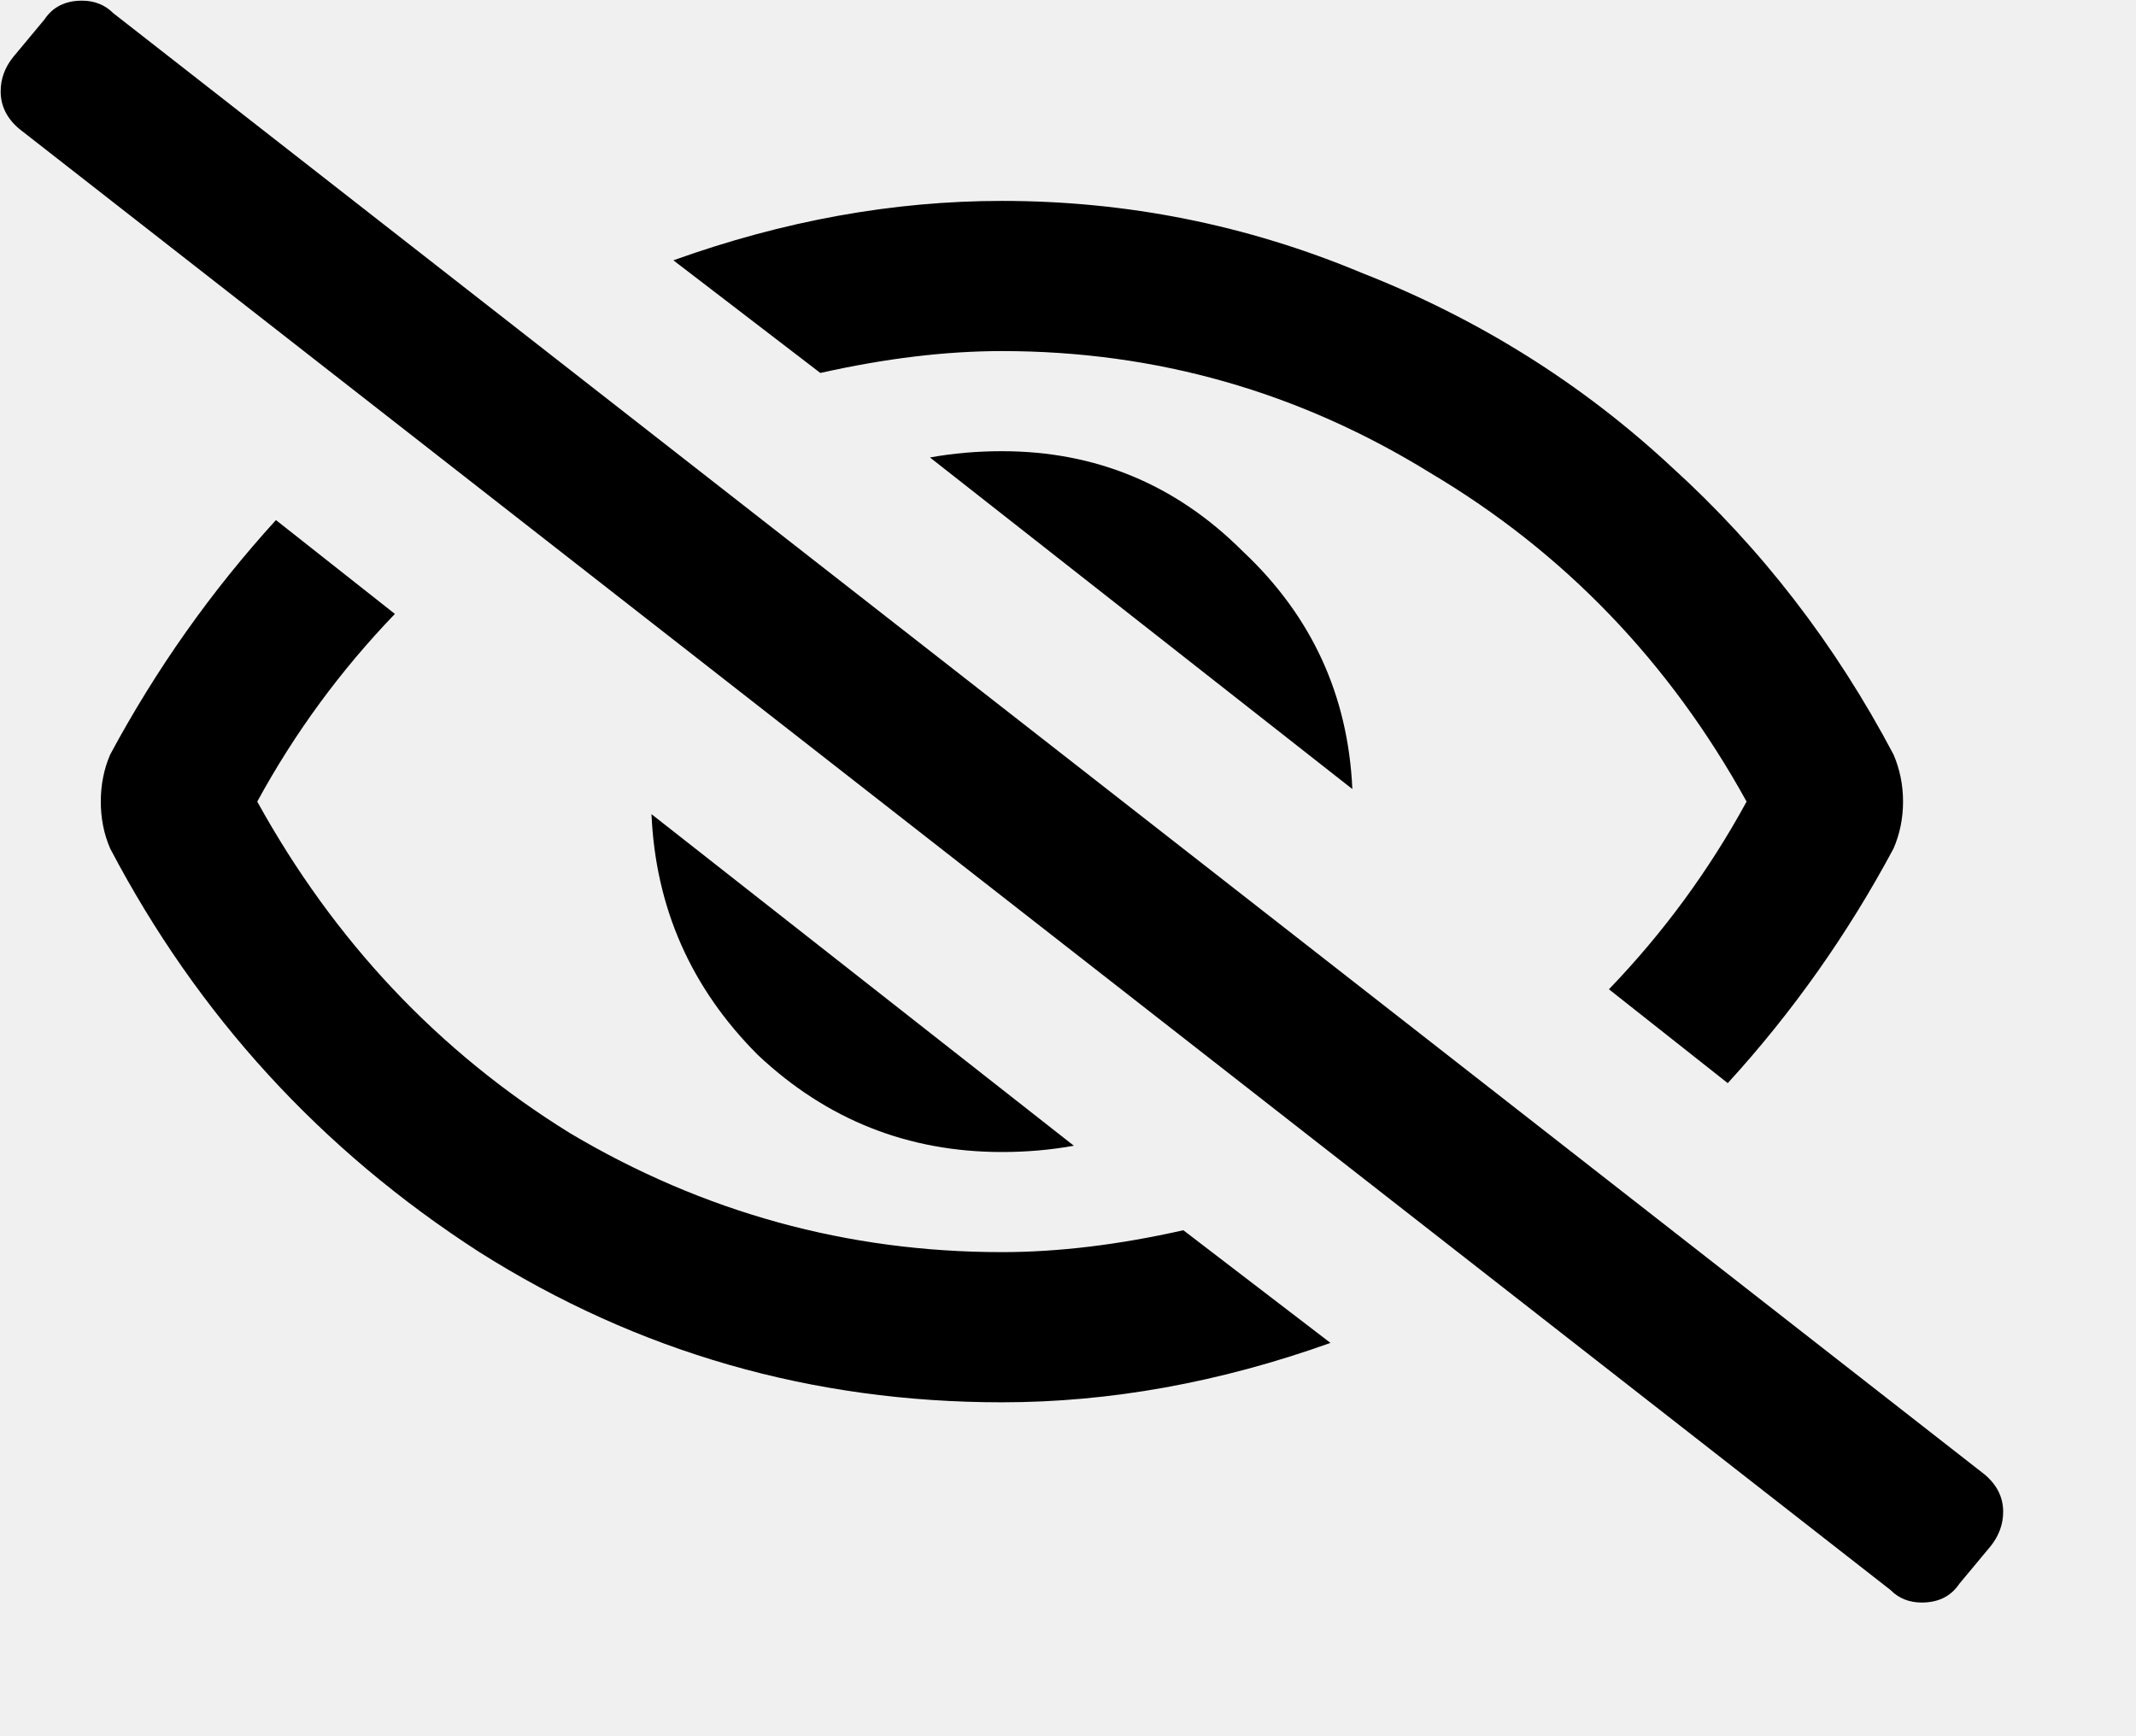
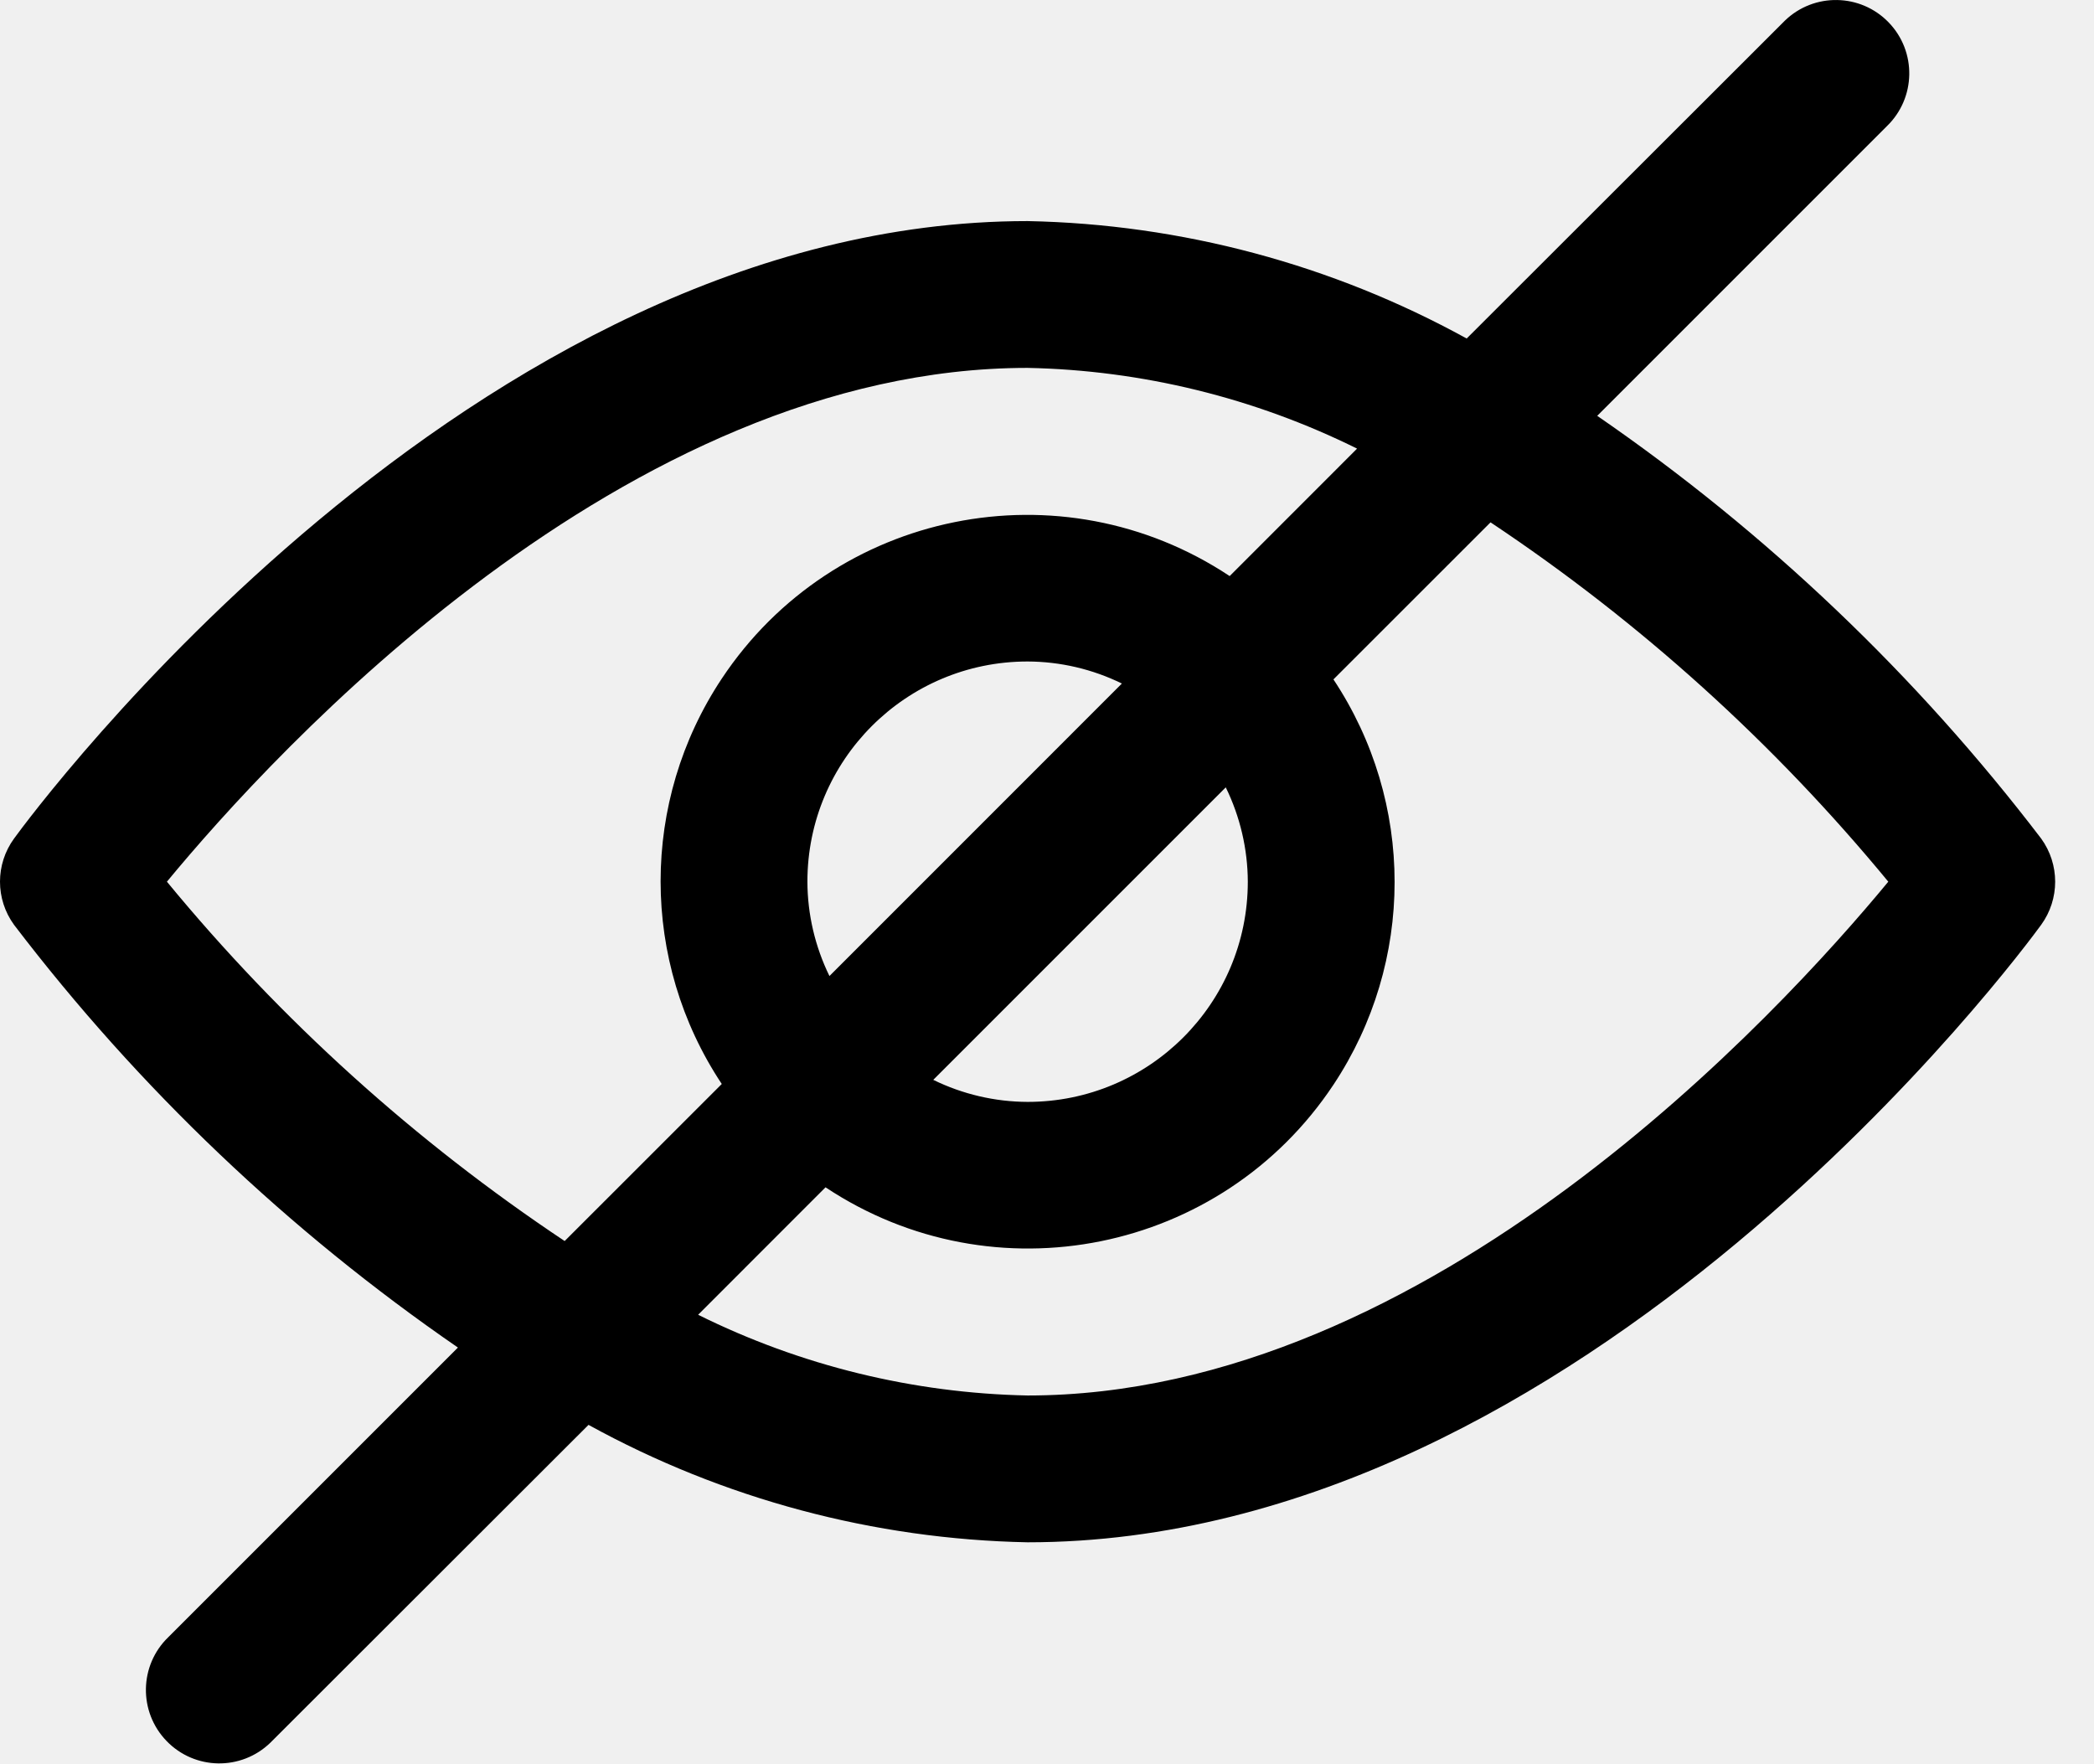
- <svg xmlns="http://www.w3.org/2000/svg" width="16" height="13" viewBox="0 0 16 13" fill="none">
-   <path d="M14.864 11.044C14.958 11.122 15.005 11.216 15.005 11.325C15.005 11.419 14.973 11.505 14.911 11.583L14.677 11.864C14.614 11.958 14.52 12.005 14.395 12.005C14.302 12.005 14.223 11.974 14.161 11.911L0.145 0.966C0.052 0.888 0.005 0.794 0.005 0.685C0.005 0.591 0.036 0.505 0.099 0.427L0.333 0.146C0.395 0.052 0.489 0.005 0.614 0.005C0.708 0.005 0.786 0.036 0.849 0.099L14.864 11.044ZM6.966 3.427C7.138 3.396 7.317 3.38 7.505 3.38C8.208 3.38 8.809 3.63 9.309 4.13C9.825 4.614 10.098 5.208 10.13 5.911L6.966 3.427ZM8.044 8.583C7.872 8.614 7.692 8.63 7.505 8.63C6.802 8.63 6.192 8.388 5.677 7.903C5.177 7.403 4.911 6.802 4.88 6.099L8.044 8.583ZM7.505 2.63C7.083 2.63 6.63 2.685 6.145 2.794L5.044 1.95C5.872 1.653 6.692 1.505 7.505 1.505C8.442 1.505 9.341 1.685 10.2 2.044C11.075 2.388 11.848 2.872 12.52 3.497C13.192 4.106 13.747 4.825 14.184 5.653C14.231 5.763 14.255 5.88 14.255 6.005C14.255 6.13 14.231 6.247 14.184 6.356C13.841 6.997 13.427 7.583 12.942 8.114L12.052 7.411C12.458 6.989 12.802 6.521 13.083 6.005C12.505 4.958 11.716 4.138 10.716 3.544C9.731 2.935 8.661 2.63 7.505 2.63ZM7.505 9.38C7.927 9.38 8.38 9.325 8.864 9.216L9.966 10.06C9.138 10.356 8.317 10.505 7.505 10.505C6.083 10.505 4.778 10.13 3.591 9.38C2.403 8.614 1.481 7.606 0.825 6.356C0.778 6.247 0.755 6.13 0.755 6.005C0.755 5.88 0.778 5.763 0.825 5.653C1.169 5.013 1.583 4.427 2.067 3.896L2.958 4.599C2.552 5.021 2.208 5.489 1.927 6.005C2.505 7.052 3.286 7.88 4.27 8.489C5.27 9.083 6.349 9.38 7.505 9.38Z" fill="black" />
+ <svg xmlns="http://www.w3.org/2000/svg" width="38" height="32" viewBox="0 0 38 32" fill="none">
+   <g clip-path="url(#clip0_401_5)">
+     <path d="M37.041 15.217C34.777 12.251 32.058 9.662 28.985 7.546L34.241 2.29C34.77 1.779 34.785 0.936 34.274 0.407C33.763 -0.122 32.92 -0.137 32.391 0.374C32.38 0.385 32.369 0.396 32.358 0.407L26.616 6.143C24.172 4.798 21.437 4.067 18.648 4.012C8.525 4.012 0.588 14.759 0.255 15.217C-0.085 15.684 -0.085 16.316 0.255 16.783C2.518 19.749 5.237 22.338 8.31 24.454L3.054 29.71C2.525 30.221 2.511 31.064 3.022 31.593C3.533 32.123 4.376 32.137 4.905 31.626C4.916 31.615 4.927 31.605 4.938 31.593L10.68 25.857C13.124 27.202 15.858 27.933 18.648 27.988C28.771 27.988 36.708 17.241 37.041 16.783C37.38 16.316 37.38 15.684 37.041 15.217ZM10.247 22.521C7.534 20.714 5.101 18.517 3.029 16C4.99 13.625 11.349 6.676 18.648 6.676C20.724 6.718 22.766 7.219 24.627 8.141L22.315 10.454C19.255 8.423 15.129 9.256 13.098 12.315C11.618 14.544 11.618 17.442 13.098 19.671L10.247 22.521ZM22.244 14.288C22.505 14.822 22.642 15.407 22.644 16C22.644 18.207 20.855 19.996 18.648 19.996C18.054 19.994 17.469 19.857 16.936 19.596L22.244 14.288ZM15.052 17.712C14.791 17.178 14.654 16.593 14.652 16C14.652 13.793 16.441 12.004 18.648 12.004C19.241 12.006 19.826 12.143 20.359 12.404L15.052 17.712ZM18.648 25.324C16.571 25.282 14.529 24.782 12.669 23.859L14.981 21.546C18.04 23.578 22.167 22.744 24.198 19.685C25.678 17.456 25.678 14.558 24.198 12.329L27.049 9.479C29.762 11.286 32.194 13.483 34.267 16C32.306 18.375 25.947 25.324 18.648 25.324Z" fill="black" />
+   </g>
+   <defs>
+     <clipPath id="clip0_401_5">
+       <rect width="38" height="32" fill="white" />
+     </clipPath>
+   </defs>
</svg>
